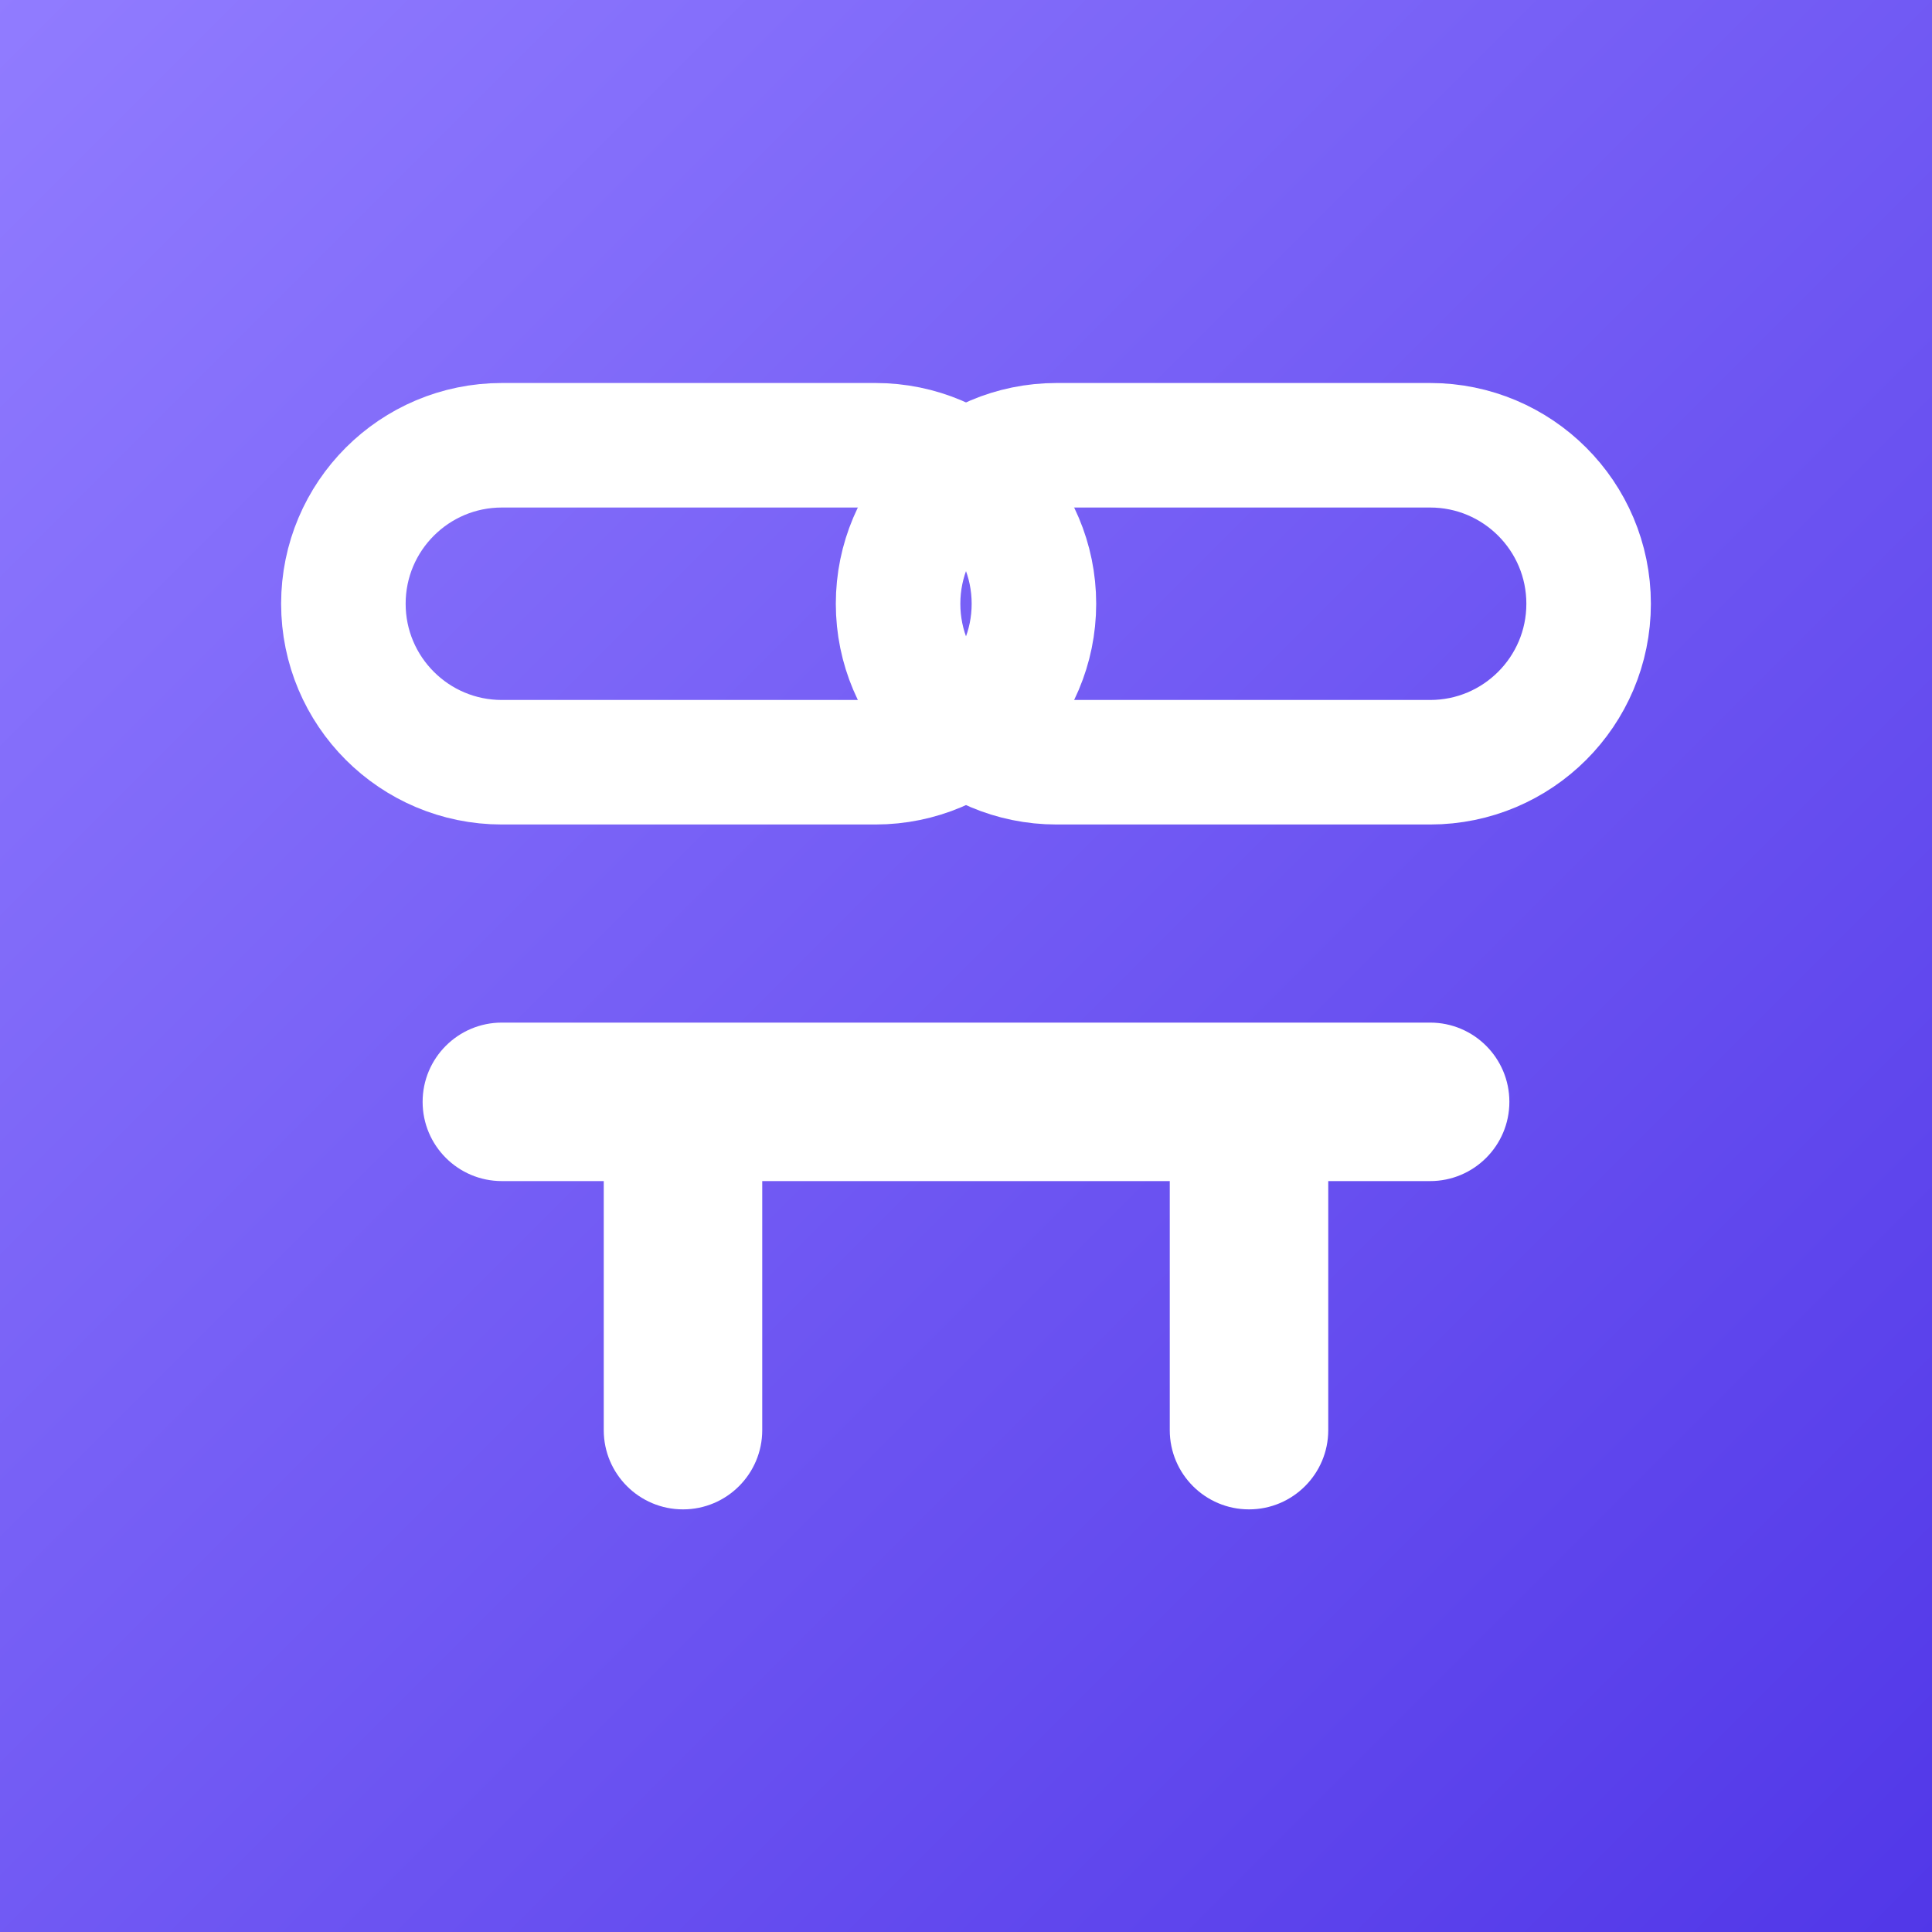
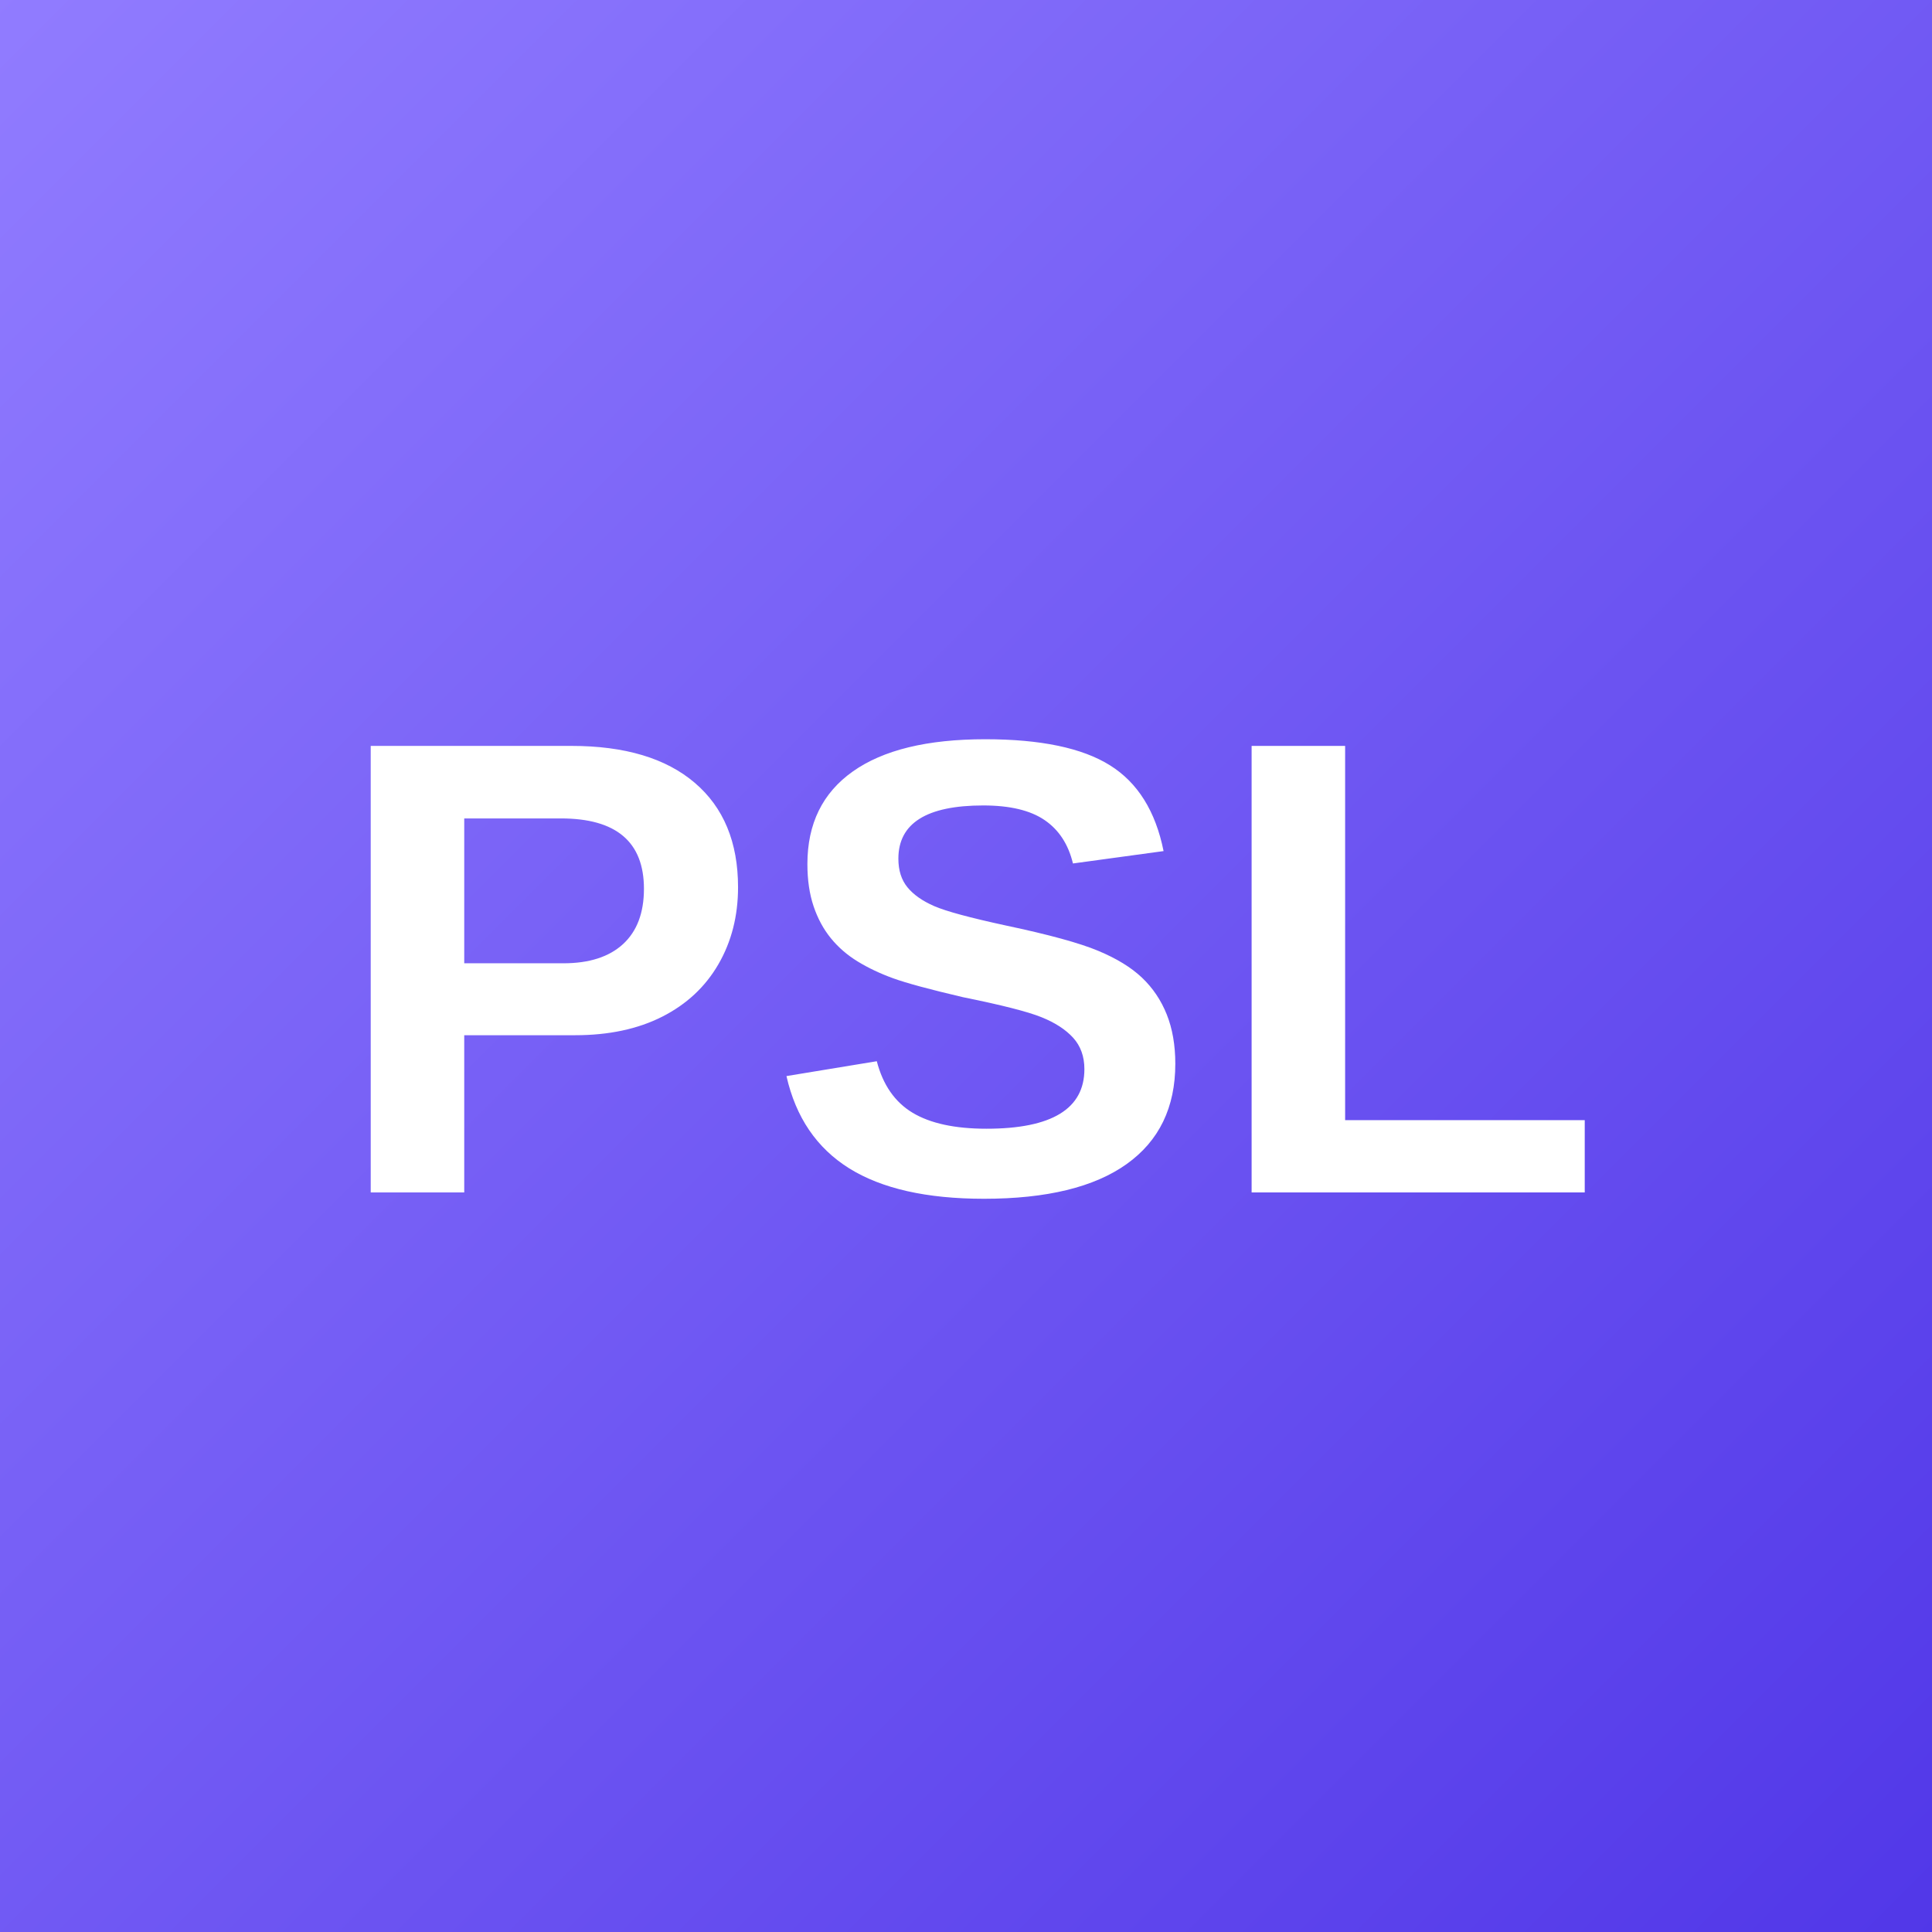
<svg xmlns="http://www.w3.org/2000/svg" viewBox="0 0 512 512" role="img" aria-label="PSL Wallet">
  <defs>
    <linearGradient id="g" x1="0" y1="0" x2="1" y2="1">
      <stop stop-color="#917cff" />
      <stop offset="1" stop-color="#5137e8" />
    </linearGradient>
  </defs>
  <rect width="512" height="512" fill="url(#g)" />
-   <g transform="translate(64 64) scale(1.5)" fill="none" stroke="#fff" stroke-width="22" stroke-linecap="round" stroke-linejoin="round">
-     <rect x="18" y="36" width="122" height="56" rx="28" />
-     <rect x="116" y="36" width="122" height="56" rx="28" />
-   </g>
-   <g transform="translate(64 64) scale(1.5)" fill="#fff">
-     <rect x="32" y="138" width="192" height="28" rx="14" />
-     <rect x="64" y="152" width="28" height="72" rx="14" />
-     <rect x="164" y="152" width="28" height="72" rx="14" />
-   </g>
+   <text x="256" y="316" fill="#fff" font-family="Arial,sans-serif" font-size="172" font-weight="900" letter-spacing="2" text-anchor="middle">PSL</text>
</svg>
